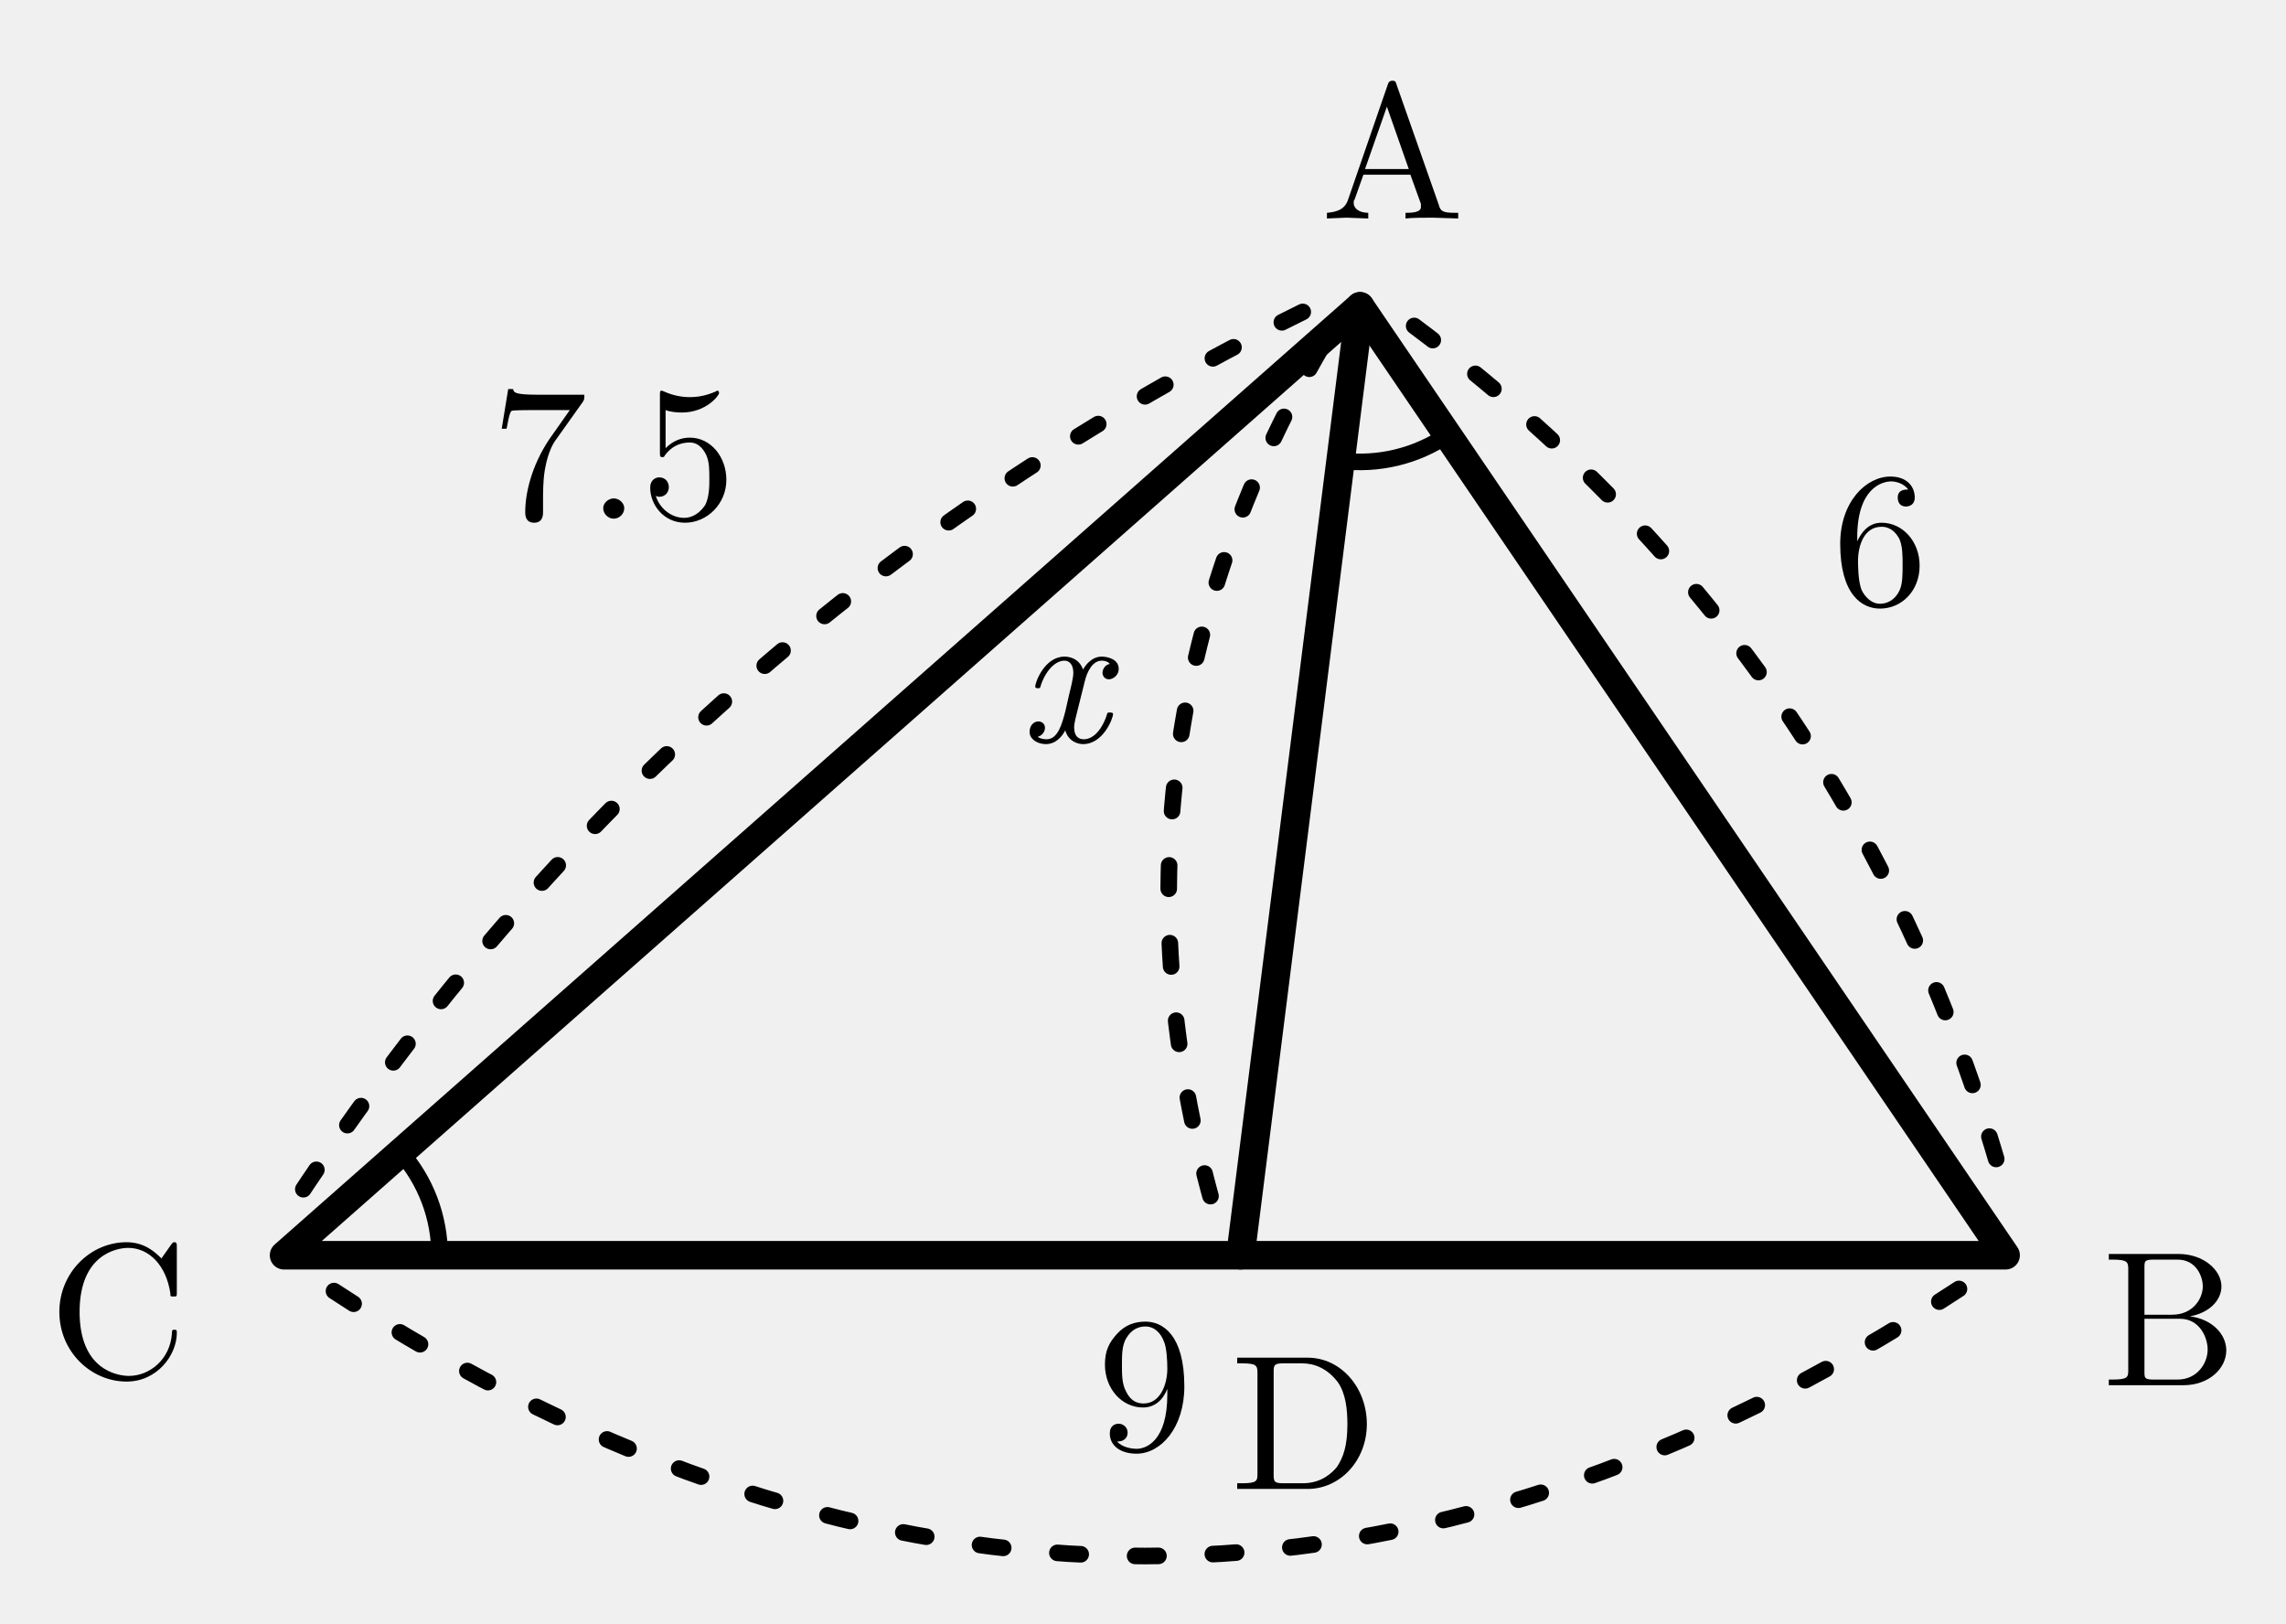
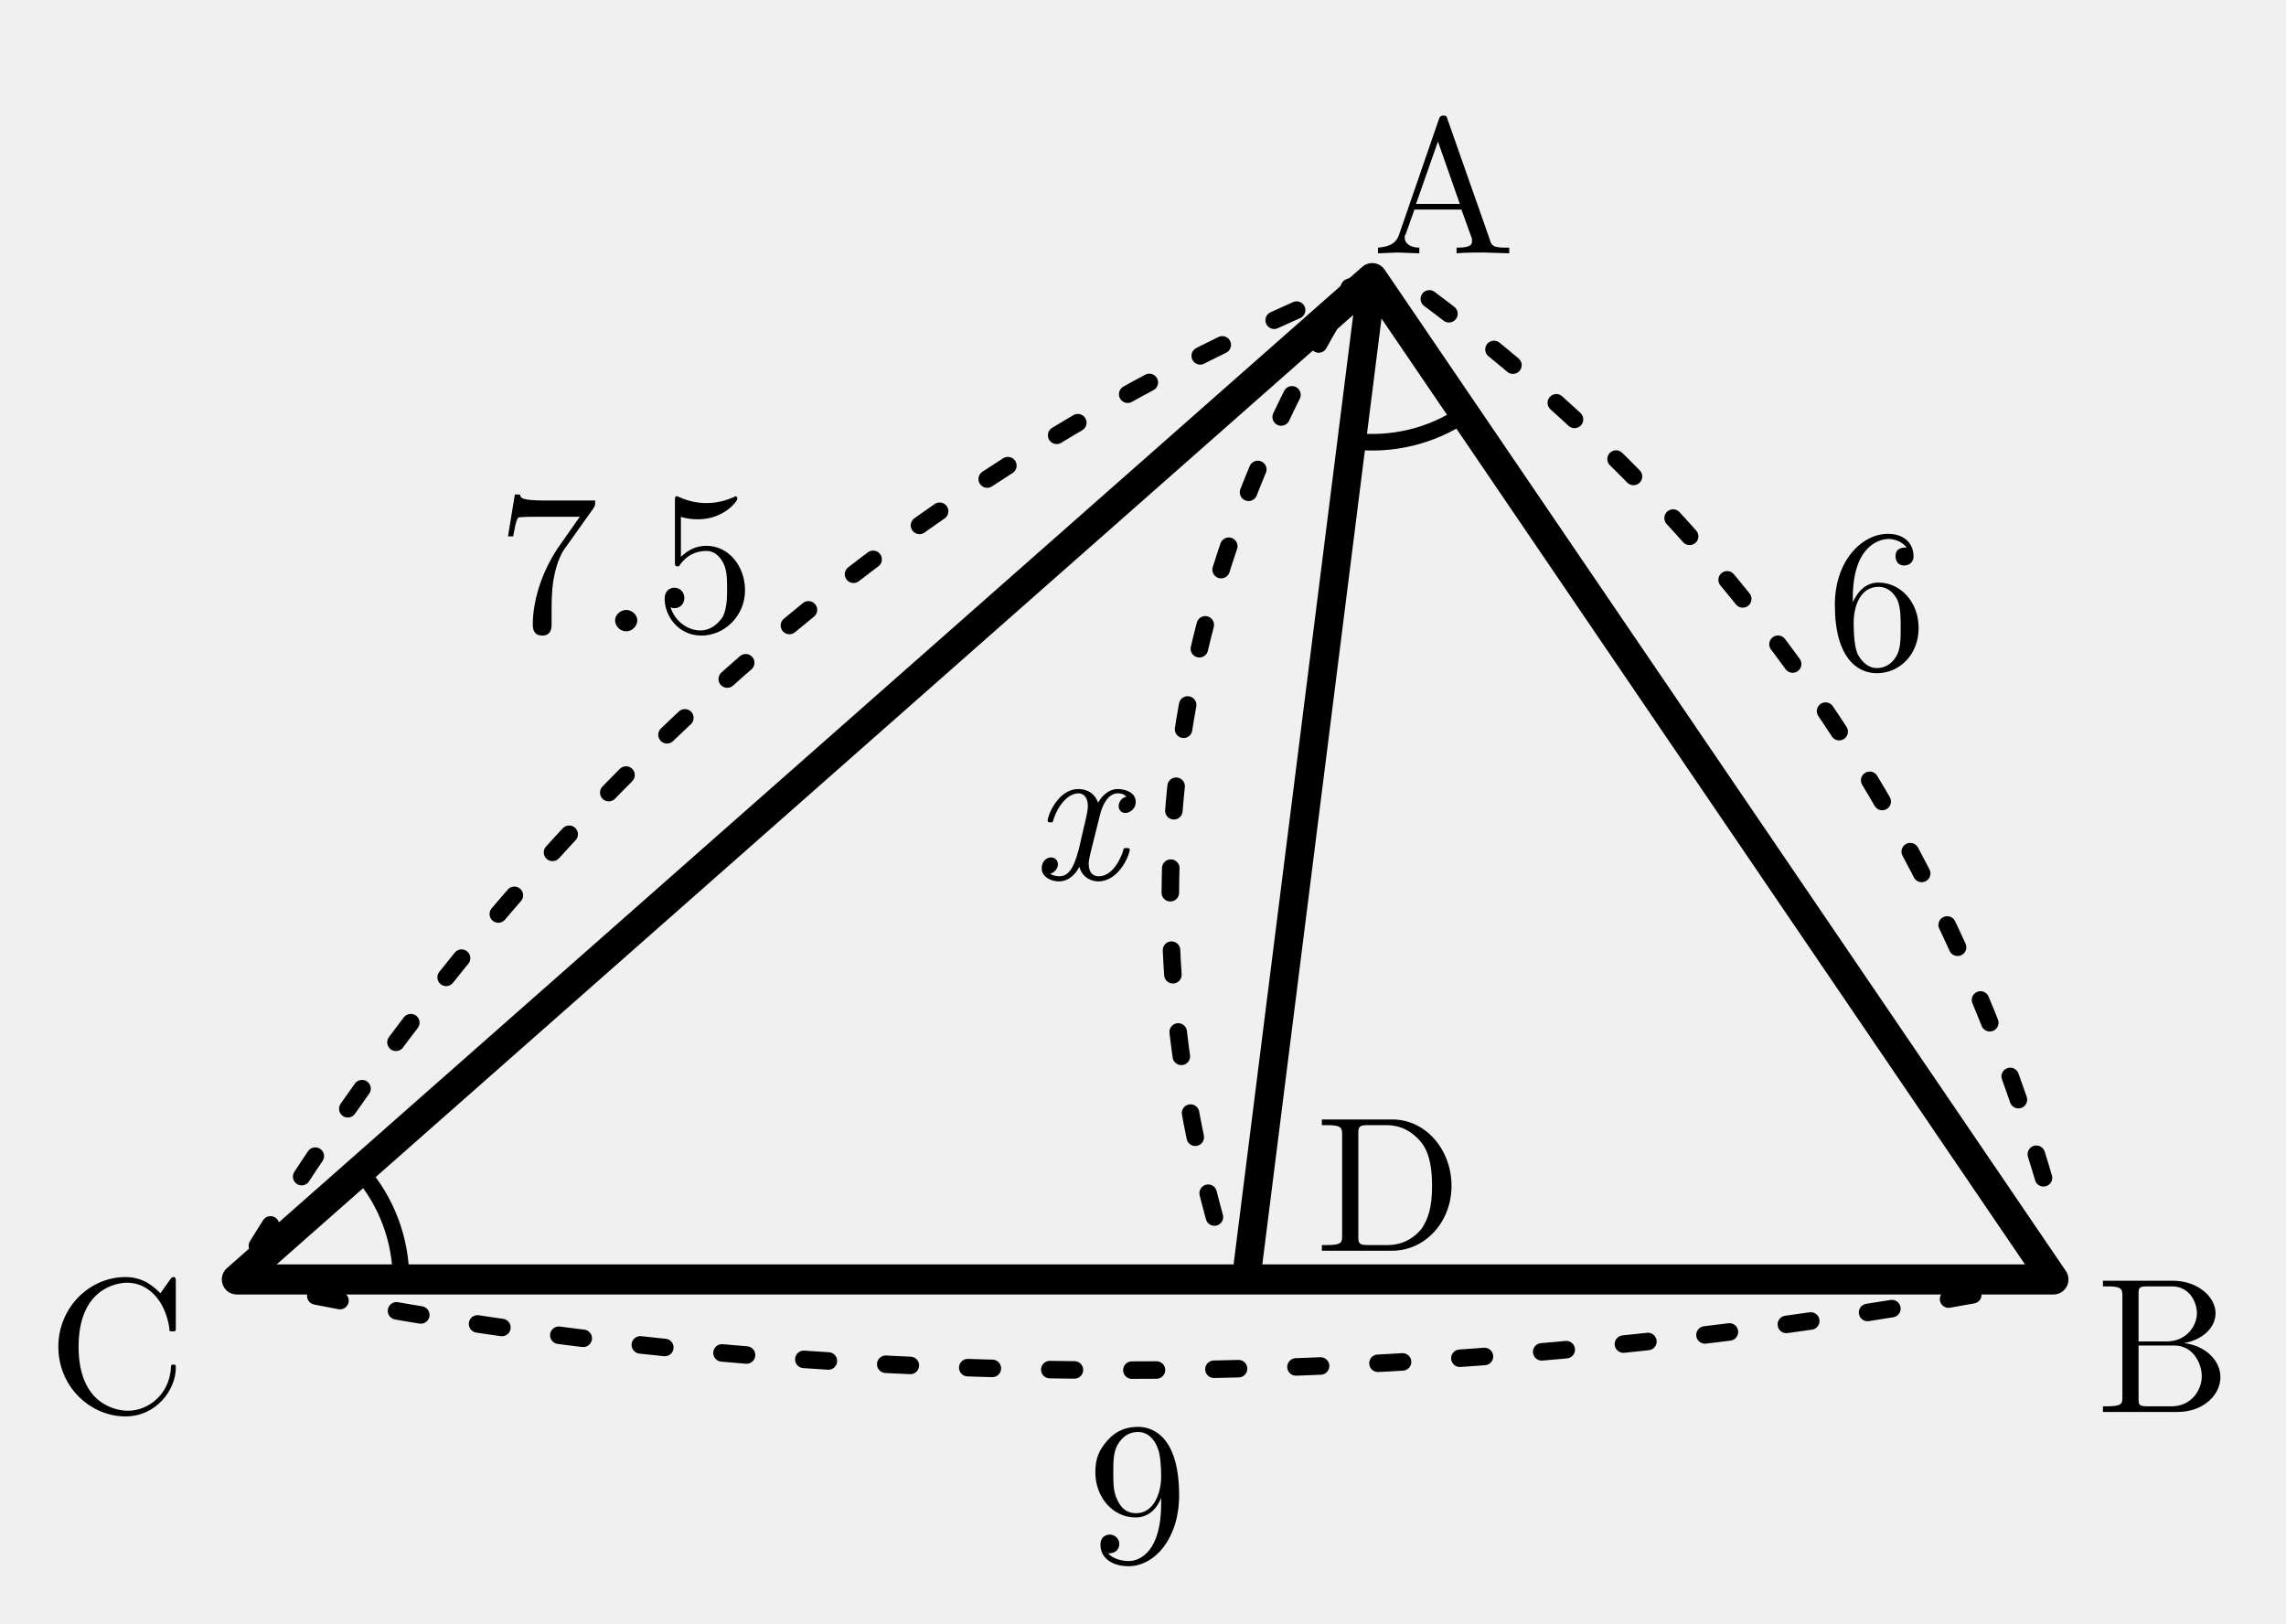
- <svg xmlns="http://www.w3.org/2000/svg" width="44.085mm" height="31.317mm" viewBox="0.922 3.443 44.085 31.317">
-   <defs>
-     <style>
+ <svg xmlns="http://www.w3.org/2000/svg" width="44.085mm" height="31.317mm" viewBox="0.922 3.443 44.085 31.317" version="1.1" id="svg44">
+   <defs id="defs6">
+     <style id="style4">
.main{stroke:#000;stroke-width:.55;fill:none;stroke-linecap:round;stroke-linejoin:round}
.thin{stroke:#000;stroke-width:.32;fill:none;stroke-linecap:round;stroke-linejoin:round}
.dash{stroke:#000;stroke-width:.32;fill:none;stroke-dasharray:1.2 1.4}
.label,.math-label,.angle-label,.frac-text{font-family:"CMU Serif","Computer Modern Serif","Latin Modern Roman","Times New Roman",serif;fill:#000;font-style:normal}
.label,.math-label{font-size:3.7px}.angle-label{font-size:3.1px}.var{font-style:italic}
.frac-text{font-size:2.9px}.frac-line{stroke:#000;stroke-width:.28}
.label-bg{fill:#fff;opacity:.96}.triangle-fill{fill:#ddd;stroke:none}
.note{font-family:"Noto Serif CJK JP","IPAexMincho",serif;font-size:3.4px;fill:#000}

.length-arc{stroke:#000;stroke-width:.32;fill:none;stroke-dasharray:.45 1.05;stroke-linecap:round}
</style>
  </defs>
-   <polygon class="main" points="27.15,9.35 39.6,27.65 6.4,27.65" />
-   <line class="main" x1="27.15" y1="9.35" x2="24.844" y2="27.65" />
-   <text class="label" x="42.758" y="28.607" text-anchor="middle" dominant-baseline="central">B</text>
-   <text class="label" x="3.201" y="28.459" text-anchor="middle" dominant-baseline="central">C</text>
-   <text class="label" x="27.776" y="6.11" text-anchor="middle" dominant-baseline="central">A</text>
-   <text class="label" x="26.069" y="30.606" text-anchor="middle" dominant-baseline="central">D</text>
-   <path class="thin" d="M 28.837 11.831 A 3 3 0 0 1 26.775 12.327" />
-   <path class="thin" d="M 8.65 25.666 A 3 3 0 0 1 9.4 27.65" />
-   <g class="length-mark" data-segment="AB">
-     <path class="length-arc" d="M 28.194 9.729 Q 36.806 16.166 39.631 26.54" />
-     <text id="length-value-AB" class="math-label" x="37.178" y="13.55" text-anchor="middle" dominant-baseline="central">6</text>
+   <polygon class="main" points="6.4,27.65 27.15,9.35 39.6,27.65 " id="polygon8" transform="matrix(1.055184,0,0,1.055184,-1.263509,-1.059329)" />
+   <line class="main" x1="27.385" y1="8.807" x2="24.952" y2="28.116" id="line10" />
+   <text class="label" x="42.645" y="29.126" text-anchor="middle" dominant-baseline="central" id="text12" style="stroke-width:1">B</text>
+   <text class="label" x="3.179" y="29.135" text-anchor="middle" dominant-baseline="central" id="text14" style="stroke-width:1">C</text>
+   <text class="label" x="28.759" y="6.781" text-anchor="middle" dominant-baseline="central" id="text16" style="stroke-width:1">A</text>
+   <text class="label" x="27.701" y="26.011" text-anchor="middle" dominant-baseline="central" id="text18" style="stroke-width:1">D</text>
+   <path class="thin" d="m 29.165,11.424 a 3.166,3.166 0 0 1 -2.176,0.523" id="path20" />
+   <path class="thin" d="m 7.864,26.023 a 3.166,3.166 0 0 1 0.791,2.094" id="path22" />
+   <g class="length-mark" data-segment="AB" id="g27" transform="matrix(1.055184,0,0,1.055184,-1.263509,-1.059329)" style="stroke-width:0.948">
+     <path class="length-arc" d="m 28.194,9.729 q 8.613,6.437 11.438,16.812" id="path24" />
+     <text id="length-value-AB" class="math-label" x="36.373" y="14.943" text-anchor="middle" dominant-baseline="central" style="stroke-width:0.898">6</text>
  </g>
-   <g class="length-mark" data-segment="BC">
-     <path class="length-arc" d="M 38.7 28.3 Q 23 38.6 7.3 28.3" />
-     <text id="length-value-BC" class="math-label" x="23" y="29.85" text-anchor="middle" dominant-baseline="central">9</text>
+   <g class="length-mark" data-segment="BC" id="g32" transform="matrix(1.055184,0,0,1.055184,-1.263509,-1.059329)" style="stroke-width:0.948">
+     <path class="length-arc" d="m 39.6,27.65 c -10.189,2.038 -22.475,2.376 -33.2,0" id="path29" />
+     <text id="length-value-BC" class="math-label" x="22.86" y="31.265" text-anchor="middle" dominant-baseline="central" style="stroke-width:0.898">9</text>
  </g>
-   <g class="length-mark" data-segment="AC">
-     <path class="length-arc" d="M 26.045 9.458 Q 14.03 15.387 6.645 26.567" />
-     <text id="length-value-AC" class="math-label" x="12.757" y="11.9" text-anchor="middle" dominant-baseline="central">7.5</text>
+   <g class="length-mark" data-segment="AC" id="g37" transform="matrix(1.055184,0,0,1.055184,-1.263509,-1.059329)" style="stroke-width:0.948">
+     <path class="length-arc" d="M 27.15,9.35 C 17.501,13.22 10.898,20.175 6.4,27.65" id="path34" />
+     <text id="length-value-AC" class="math-label" x="13.515" y="14.26" text-anchor="middle" dominant-baseline="central" style="stroke-width:0.898">7.5</text>
  </g>
-   <g class="length-mark" data-segment="AD">
-     <path class="length-arc" d="M 26.393 10.162 Q 21.88 17.981 24.312 26.676" />
-     <text id="length-value-AD" class="math-label var" x="21.433" y="16.2" text-anchor="middle" dominant-baseline="central">x</text>
+   <g class="length-mark" data-segment="AD" id="g42" transform="matrix(1.055184,0,0,1.055184,-1.263509,-1.059329)" style="stroke-width:0.948">
+     <path class="length-arc" d="M 26.393,10.162 Q 21.88,17.981 24.312,26.676" id="path39" />
+     <text id="length-value-AD" class="math-label var" x="21.766" y="18.782" text-anchor="middle" dominant-baseline="central" style="stroke-width:0.898">x</text>
  </g>
</svg>
